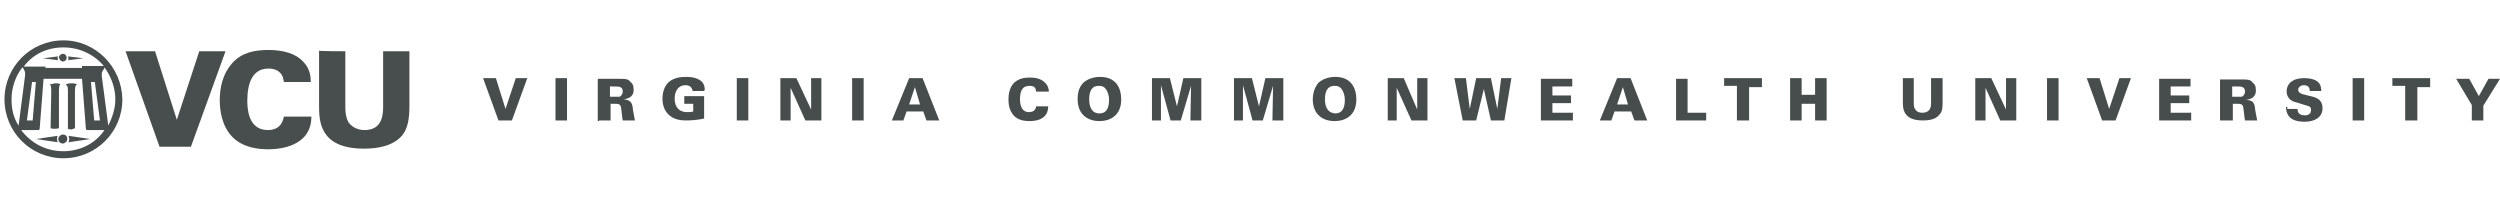
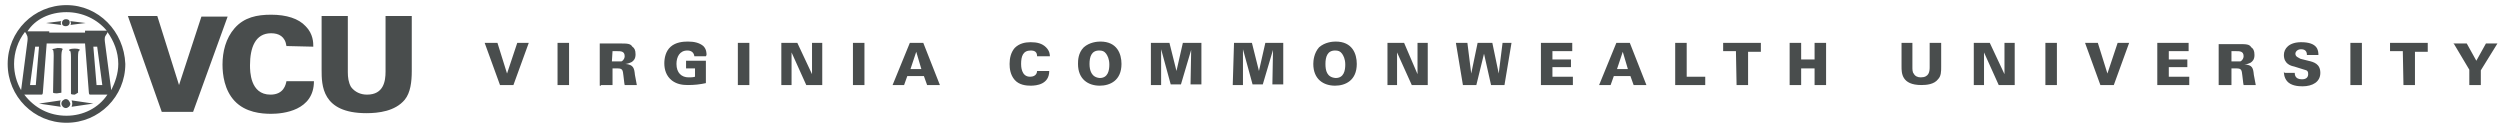
- <svg xmlns="http://www.w3.org/2000/svg" xmlns:xlink="http://www.w3.org/1999/xlink" viewBox="-1562.6 -453 390.2 32" enable-background="new -1562.6 -453 390.2 32">
-   <path fill="#474D4D" d="M-1484.8-434.2h2.1l2.4-6.6h-1.8l-1.6 4.8-1.5-4.8h-2l2.4 6.6zm8.9 0h1.8v-6.6h-1.8v6.6zm6.8 0h1.8v-2.6h.8c.8 0 .8.3.9 1.1.1.6.1 1.1.2 1.5h1.9l-.3-1.6c-.1-1-.2-1.6-1.5-1.7.2 0 .6-.1 1-.3.3-.2.6-.5.6-1.2s-.2-1-.5-1.2c-.3-.5-.8-.5-2-.5h-3.1v6.6h.2v-.1zm1.8-5.3h.7c.6 0 1.2 0 1.2.8 0 .2-.1.6-.5.8h-1.5v-1.6h.1zm14.7.6c0-.3 0-.9-.5-1.4-.6-.5-1.4-.7-2.4-.7-.8 0-1.9.1-2.7.8-.8.7-1 1.8-1 2.6 0 1 .3 2 1.2 2.7.8.6 1.7.7 2.5.7 1 0 1.9-.1 2.8-.3v-3.5h-3.1v1.2h1.4v1.2c-.3.1-.7.1-1 .1-1.1 0-1.9-.7-1.9-2.1 0-1.1.5-2.1 1.7-2.1.5 0 1 .2 1.1.9h1.8v-.1h.1zm5 4.7h1.8v-6.6h-1.8v6.6zm6.8 0h1.6v-5.1l2.3 5.1h2.5v-6.6h-1.6v4.9l-2.3-4.9h-2.5v6.6zm11.2 0h1.8v-6.6h-1.8v6.6zm6.2 0h1.8l.5-1.4h2.6l.5 1.4h2l-2.6-6.6h-2.1l-2.7 6.6zm2.7-2.5l.9-2.7.8 2.7h-1.7zm21.8-2c0-.2 0-.8-.6-1.4-.6-.6-1.4-.8-2.4-.8-.9 0-1.8.2-2.5.9-.6.7-.8 1.6-.8 2.5 0 .7.1 1.7.8 2.5.7.8 1.8.9 2.5.9.9 0 2.9-.2 2.9-2.3h-1.9c0 .2-.1.9-1.1.9-1.4 0-1.4-1.7-1.4-2 0-1.2.3-2.1 1.5-2.1.6 0 1 .2 1 .9h2zm4.5 1.2c0 2.4 1.6 3.4 3.4 3.4 1.6 0 3.4-.8 3.4-3.4 0-1.6-.7-3.5-3.3-3.5-.5 0-1.7.1-2.6.9-.9.9-.9 2.1-.9 2.6zm1.8 0c0-1.1.3-2.1 1.5-2.1.5 0 .8.1 1.1.5.2.3.5.8.5 1.7s-.2 2.1-1.5 2.1-1.6-1.2-1.6-2.2zm9.6 3.3h1.6v-5.5l1.5 5.5h1.6l1.6-5.4-.1 5.4h1.7v-6.6h-2.8l-1 4.4-1.1-4.4h-2.8v6.6h-.2zm12.8 0h1.6v-5.5l1.5 5.5h1.6l1.6-5.4-.1 5.4h1.7v-6.6h-2.8l-1 4.4-1.1-4.4h-2.8v6.6h-.2zm12.5-3.3c0 2.4 1.6 3.4 3.4 3.4 1.6 0 3.4-.8 3.4-3.4 0-1.6-.7-3.5-3.3-3.5-.5 0-1.7.1-2.6.9-.8.9-.9 2.1-.9 2.6zm1.9 0c0-1.1.3-2.1 1.5-2.1.5 0 .8.1 1.1.5.2.3.5.8.5 1.7s-.2 2.1-1.5 2.1c-1.3-.1-1.6-1.2-1.6-2.2zm9.6 3.3h1.6v-5.1l2.3 5.1h2.5v-6.6h-1.6v4.9l-2.1-4.9h-2.5v6.6h-.2zm11.9 0h2.1l1.2-4.9 1.1 4.9h2.1l1.1-6.6h-1.6l-.6 4.8-1-4.8h-2.3l-1 4.8-.6-4.8h-1.8l1.3 6.6zm12.2 0h5v-1.2h-3.2v-1.5h2.9v-1.2h-2.9v-1.4h3.1v-1.2h-4.9v6.5zm9.2 0h1.8l.5-1.4h2.6l.5 1.4h2l-2.6-6.6h-2.1l-2.7 6.6zm2.7-2.5l.9-2.7.8 2.7h-1.7zm9.1 2.5h4.8v-1.2h-2.9v-5.3h-1.8v6.5h-.1zm9.7 0h1.8v-5.2h2v-1.4h-5.9v1.2h2v5.4h.1zm8.2 0h1.8v-2.6h2.1v2.6h1.8v-6.6h-1.8v2.6h-2.1v-2.6h-1.8v6.6zm17.6-6.6v3.7c0 1 0 2.9 3.1 2.9.8 0 2-.1 2.6-.9.5-.5.5-1.2.5-2v-3.7h-1.8v3.8c0 .7-.1 1.6-1.4 1.6-.5 0-.9-.2-1.1-.6-.2-.2-.2-.7-.2-1v-3.8h-1.7zm11.3 6.6h1.6v-5.1l2.3 5.1h2.5v-6.6h-1.6v4.9l-2.3-4.9h-2.5v6.6zm11.2 0h1.8v-6.6h-1.8v6.6zm8.6 0h2.1l2.4-6.6h-1.8l-1.6 4.8-1.5-4.8h-2l2.4 6.6zm8.9 0h5v-1.2h-3.2v-1.5h2.9v-1.2h-2.9v-1.4h3.1v-1.2h-4.9v6.5zm9.7 0h1.8v-2.6h.8c.8 0 .8.3.9 1.1.1.6.1 1.1.2 1.5h1.9l-.3-1.6c-.1-1-.2-1.6-1.5-1.6.2 0 .6-.1 1-.3.3-.2.6-.5.6-1.2s-.2-1-.5-1.2c-.3-.5-.8-.5-2-.5h-3.1v6.4h.2zm1.8-5.3h.7c.6 0 1.2 0 1.2.8 0 .2-.1.6-.5.8h-1.5v-1.6h.1zm8.3 3.2c0 .2 0 .9.5 1.5.6.7 1.7.8 2.4.8 1.6 0 2.8-.7 2.8-2.1 0-1.4-1-1.7-1.9-1.9l-1.2-.3c-.2-.1-.7-.2-.7-.7 0-.3.3-.7.9-.7.9 0 .9.7.9.9h1.8c0-.7-.1-2-2.7-2-1.9 0-2.7 1-2.7 2 0 1.4 1.1 1.7 1.6 1.8l1.6.5c.5.1.6.3.6.7 0 .8-.8.8-1 .8-1.1 0-1.1-.8-1.1-1h-1.6v-.3h-.2zm10.4 2.1h1.8v-6.6h-1.8v6.6zm8.3 0h1.8v-5.2h2v-1.4h-5.9v1.2h2v5.4h.1zm7.8-6.6l2.5 4.2v2.4h1.8v-2.3l2.6-4.2h-1.8l-1.5 2.7-1.5-2.7h-2.1v-.1z" />
-   <path fill="#484D4D" d="M-1543-445h4.6l3.4 10.7 3.5-10.7h4.1l-5.4 14.9h-4.9l-5.3-14.9zm24.7 4.7c-.2-1.5-1.2-2-2.4-2-2.5 0-3.3 2.3-3.3 5 0 .9 0 4.6 3.2 4.6 2.1 0 2.4-1.6 2.5-2.1h4.3c0 4.6-4.8 5.1-6.7 5.1-1.5 0-4-.2-5.7-2-1.6-1.7-1.9-4.1-1.9-5.7 0-2 .5-4.1 1.9-5.7 1.5-1.7 3.5-2.1 5.7-2.1 2.4 0 4.3.6 5.4 1.8 1.2 1.2 1.2 2.6 1.2 3.2h-4.2v-.1zm9.6-4.7v8.8c0 .8.1 1.6.5 2.3.6.8 1.5 1.2 2.5 1.2 2.6 0 2.9-2.1 2.9-3.6v-8.7h4.1v8.6c0 1.7-.2 3.4-1.1 4.5-1.5 1.8-4.1 2.1-6 2.1-7 0-7-4.4-7-6.8v-8.5c-.1.1 4.1.1 4.1.1z" />
-   <defs>
-     <path id="a" d="M-1562.3-447h19.2v19h-19.2z" />
-   </defs>
-   <clipPath id="b">
-     <use xlink:href="#a" overflow="visible" />
-   </clipPath>
-   <path clip-path="url(#b)" fill="#484D4D" d="M-1552.8-432c-.3 0-.7.3-.7.7s.3.7.7.7c.3 0 .7-.3.7-.7s-.2-.7-.7-.7m1 .7c0 .1 0 .2-.1.5l3.4-.5-3.4-.5c.1.3.1.4.1.5" />
-   <defs>
-     <path id="c" d="M-1562.3-447h19.2v19h-19.2z" />
-   </defs>
-   <clipPath id="d">
-     <use xlink:href="#c" overflow="visible" />
-   </clipPath>
-   <path clip-path="url(#d)" fill="#484D4D" d="M-1557-431.3l3.4.5c0-.1-.1-.2-.1-.5 0-.1 0-.3.1-.5l-3.4.5zm4.2-12.1c.3 0 .6-.2.6-.6 0-.3-.2-.6-.6-.6-.2 0-.6.2-.6.6.1.4.4.6.6.6m-.8-.5c0-.1 0-.2.1-.3l-2.4.3 2.4.3c-.1-.1-.1-.2-.1-.3" />
-   <defs>
-     <path id="e" d="M-1562.3-447h19.2v19h-19.2z" />
-   </defs>
-   <clipPath id="f">
-     <use xlink:href="#e" overflow="visible" />
-   </clipPath>
-   <path clip-path="url(#f)" fill="#484D4D" d="M-1549.6-443.9l-2.4-.3.1.3c0 .1 0 .2-.1.3l2.4-.3zm-3.6 4.1c0-.1-.1-.2-.8-.2l-.9.2s.1 0 .2.1c.1.2.1.9.1.9l-.1 5.7v.1s.1.1.6.1.7-.1.7-.1v-5.8s0-.6.1-.9l.1-.1m2.3 6.8c.2 0 .2-.1 0 0v-5.7s0-.7.1-.9l.2-.2s-.1-.2-.8-.2c-.8 0-.9.2-.9.2v.1s.1 0 .2.1c.1.2.1.9.1.9v5.8s.1.1.6.1l.5-.2" />
-   <defs>
-     <path id="g" d="M-1562.3-447h19.2v19h-19.2z" />
-   </defs>
-   <clipPath id="h">
-     <use xlink:href="#g" overflow="visible" />
-   </clipPath>
-   <path clip-path="url(#h)" fill="#484D4D" d="M-1552.7-446.7c-5.1 0-9.2 4.1-9.2 9.2s4.1 9.2 9.2 9.2 9.2-4.1 9.2-9.2c-.1-5.1-4.2-9.2-9.2-9.2m0 1.1c2.5 0 4.8 1.1 6.3 2.9h-3.4v.3h-5.7v-.2h-3.4c1.4-1.9 3.6-3 6.2-3m5.7 11.4h-.9l-.5-6h.6l.8 6zm-10-6l-.5 6h-.9l.8-6h.6zm-3.8 2.7c0-1.8.6-3.6 1.7-5 0 0 .2.2.3.5.2.3.1.9.1.9l-1 7.7c-.8-1.2-1.1-2.6-1.1-4.1m8.1 8.1c-2.7 0-5-1.2-6.6-3.3h2.7c.2 0 .2-.3.2-.3l.6-7.7h6l.6 7.7s0 .3.2.3h2.7c-1.4 2.1-3.8 3.3-6.4 3.3m6-11.6s-.1-.6.1-.9c.1-.1.3-.5.3-.5v-.1c1 1.4 1.7 3.1 1.7 5 0 1.5-.5 2.9-1.1 4.1l-1-7.6z" />
+ <svg xmlns="http://www.w3.org/2000/svg" viewBox="0 0 391 20" enable-background="new 0 0 391 20" style="shape-rendering:geometricPrecision;">
+   <path fill="#494D4D" d="M10.4.8c-5.1 0-9.2 4.1-9.2 9.2s4.1 9.2 9.2 9.2 9.2-4.1 9.2-9.2c-.2-5.1-4.2-9.2-9.2-9.2m0 1.1c2.5 0 4.8 1.1 6.3 2.9h-3.4v.3h-5.6v-.2h-3.4c1.2-1.9 3.5-3 6.1-3m5.6 11.4h-.9l-.5-6h.6l.8 6zm-9.9-6l-.5 6h-.9l.8-6h.6zm-3.9 2.7c0-1.8.6-3.6 1.7-5 0 0 .2.2.3.5.2.3.1.9.1.9l-1 7.7c-.7-1.2-1.1-2.6-1.1-4.1m8.2 8.1c-2.7 0-5-1.2-6.6-3.3h2.7c.2 0 .2-.3.2-.3l.6-7.7h6l.6 7.7s0 .3.2.3h2.7c-1.4 2.1-3.8 3.3-6.4 3.3m6-11.6s-.1-.6.1-.9c.1-.1.3-.5.3-.5v-.1c1 1.4 1.7 3.1 1.7 5 0 1.5-.5 2.9-1.1 4.1l-1-7.6zM78.2 13.3h2.1l2.4-6.6h-1.8l-1.6 4.8-1.5-4.8h-2l2.4 6.6zm9 0h1.8v-6.6h-1.8v6.6zm6.8 0h1.8v-2.6h.8c.8 0 .8.3.9 1.1.1.6.1 1.1.2 1.5h1.9l-.3-1.6c-.1-1-.2-1.6-1.5-1.7.2 0 .6-.1 1-.3.3-.2.6-.5.6-1.2s-.2-1-.5-1.2c-.3-.5-.8-.5-2-.5h-3.1v6.6h.2v-.1zm1.8-5.3h.7c.6 0 1.2 0 1.2.8 0 .2-.1.6-.5.8h-1.5l.1-1.6zm14.7.6c0-.3 0-.9-.5-1.4-.6-.5-1.4-.7-2.4-.7-.8 0-1.9.1-2.7.8s-1 1.8-1 2.6c0 1 .3 2 1.2 2.7.8.6 1.7.7 2.5.7 1 0 1.9-.1 2.8-.3v-3.5h-3.1v1.2h1.4v1.3c-.3.1-.7.1-1 .1-1.1 0-1.9-.7-1.9-2.1 0-1.1.5-2.1 1.7-2.1.5 0 1 .2 1.1.9h1.8l.1-.2zm4.9 4.7h1.8v-6.6h-1.8v6.6zm6.8 0h1.6v-5.1l2.3 5.1h2.5v-6.6h-1.6v4.9l-2.3-4.9h-2.5v6.6zm11.2 0h1.8v-6.6h-1.8v6.6zm6.2 0h1.8l.5-1.4h2.6l.5 1.4h2l-2.6-6.6h-2.1l-2.7 6.6zm2.8-2.5l.9-2.7.8 2.7h-1.7zm21.8-2c0-.2 0-.8-.6-1.4s-1.4-.8-2.4-.8c-.9 0-1.8.2-2.5.9-.6.7-.8 1.6-.8 2.5 0 .7.1 1.7.8 2.5.7.8 1.8.9 2.5.9.9 0 2.9-.2 2.9-2.3h-1.9c0 .2-.1.9-1.1.9-1.4 0-1.4-1.7-1.4-2 0-1.2.3-2.1 1.5-2.1.6 0 1 .2 1 .9h2zm4.4 1.2c0 2.4 1.6 3.4 3.4 3.4 1.6 0 3.4-.8 3.4-3.4 0-1.6-.7-3.5-3.3-3.5-.5 0-1.7.1-2.6.9-.9.9-.9 2.1-.9 2.6zm1.8 0c0-1.1.3-2.1 1.5-2.1.5 0 .8.1 1.1.5.2.3.5.8.5 1.7s-.2 2.1-1.5 2.1c-1.3-.1-1.6-1.2-1.6-2.2zm9.6 3.3h1.6v-5.6l1.5 5.5h1.6l1.6-5.4-.1 5.4h1.7v-6.5h-2.9l-1 4.4-1.1-4.4h-2.9v6.6zm12.8 0h1.6v-5.6l1.5 5.5h1.6l1.6-5.4-.1 5.4h1.7v-6.5h-2.8l-1 4.4-1.1-4.4h-2.8l-.2 6.6zm12.6-3.3c0 2.4 1.6 3.4 3.4 3.4 1.6 0 3.4-.8 3.4-3.4 0-1.6-.7-3.5-3.3-3.5-.5 0-1.7.1-2.6.9-.8.9-.9 2.1-.9 2.6zm1.9 0c0-1.1.3-2.1 1.5-2.1.5 0 .8.1 1.1.5.2.3.5.8.5 1.7s-.2 2.1-1.5 2.1c-1.4-.1-1.6-1.2-1.6-2.2zm9.6 3.3h1.6v-5.1l2.3 5.1h2.5v-6.6h-1.6v4.9l-2.1-4.9h-2.6v6.6h-.1zm11.9 0h2.1l1.2-4.9 1.1 4.9h2.1l1.1-6.6h-1.4l-.6 4.8-1-4.8h-2.3l-1 4.8-.6-4.8h-1.8l1.1 6.6zm12.2 0h5v-1.3h-3.2v-1.5h2.9v-1.2h-2.9v-1.3h3.1v-1.3h-4.9v6.6zm9.1 0h1.8l.5-1.4h2.6l.5 1.4h2l-2.6-6.6h-2.1l-2.7 6.6zm2.8-2.5l.9-2.7.8 2.7h-1.7zm9 2.5h4.8v-1.3h-2.9v-5.3h-1.8v6.6h-.1zm9.7 0h1.8v-5.2h2v-1.4h-5.9v1.3h2l.1 5.3zm8.3 0h1.8v-2.6h2.1v2.6h1.8v-6.6h-1.8v2.6h-2.1v-2.6h-1.8v6.6zm17.5-6.6v3.7c0 1 0 2.9 3.1 2.9.8 0 2-.1 2.6-.9.5-.5.5-1.2.5-2v-3.7h-1.8v3.8c0 .7-.1 1.6-1.4 1.6-.5 0-.9-.2-1.1-.6-.2-.2-.2-.7-.2-1v-3.8h-1.7zm11.3 6.6h1.6v-5.1l2.3 5.1h2.5v-6.6h-1.6v4.9l-2.3-4.9h-2.5v6.6zm11.2 0h1.8v-6.6h-1.8v6.6zm8.6 0h2.1l2.4-6.6h-1.8l-1.6 4.8-1.5-4.8h-2l2.4 6.6zm8.9 0h5v-1.3h-3.2v-1.5h2.9v-1.2h-2.9v-1.3h3.1v-1.3h-4.9v6.6zm9.8 0h1.8v-2.6h.8c.8 0 .8.3.9 1.1.1.6.1 1.1.2 1.5h1.9l-.3-1.6c-.1-1-.2-1.6-1.5-1.6.2 0 .6-.1 1-.3.3-.2.6-.5.6-1.2s-.2-1-.5-1.2c-.3-.5-.8-.5-2-.5h-3.1v6.4h.2zm1.8-5.3h.7c.6 0 1.2 0 1.2.8 0 .2-.1.6-.5.8h-1.4v-1.6zm8.2 3.2c0 .2 0 .9.5 1.5.6.7 1.7.8 2.4.8 1.6 0 2.8-.7 2.8-2.1 0-1.4-1-1.7-1.9-1.9l-1.2-.3c-.3-.2-.8-.3-.8-.8 0-.3.3-.7.9-.7.9 0 .9.7.9.9h1.8c0-.7-.1-2-2.7-2-1.9 0-2.7 1-2.7 2 0 1.4 1.1 1.7 1.6 1.8l1.6.5c.5.1.6.3.6.7 0 .8-.8.8-1 .8-1.1 0-1.1-.8-1.1-1h-1.6l-.1-.2zm10.4 2.1h1.8v-6.6h-1.8v6.6zm8.3 0h1.8v-5.2h2v-1.4h-5.9v1.3h2l.1 5.3zm7.8-6.6l2.5 4.2v2.4h1.8v-2.3l2.6-4.2h-1.8l-1.5 2.7-1.5-2.7h-2.1v-.1zM20 2.5h4.6l3.4 10.8 3.5-10.7h4.1l-5.4 14.9h-4.9l-5.3-15zm24.8 4.7c-.2-1.5-1.2-2-2.4-2-2.5 0-3.3 2.3-3.3 5 0 .9 0 4.6 3.2 4.6 2.1 0 2.4-1.6 2.5-2.1h4.3c0 4.6-4.8 5.1-6.7 5.1-1.5 0-4-.2-5.7-2-1.6-1.7-1.9-4.1-1.9-5.7 0-2 .5-4.1 1.9-5.7 1.5-1.7 3.5-2.1 5.7-2.1 2.4 0 4.3.6 5.4 1.8 1.2 1.2 1.2 2.6 1.2 3.2l-4.2-.1zm9.6-4.7v8.8c0 .8.1 1.6.5 2.3.6.8 1.5 1.2 2.5 1.2 2.6 0 2.9-2.1 2.9-3.6v-8.7h4.1v8.6c0 1.7-.2 3.4-1.1 4.5-1.5 1.8-4.1 2.1-6 2.1-7 0-7-4.4-7-6.8v-8.4h4.1zM10.3 15.5c-.3 0-.7.3-.7.7 0 .3.3.7.7.7.3 0 .7-.3.7-.7-.1-.3-.3-.7-.7-.7m1 .7c0 .1 0 .2-.1.5l3.4-.5-3.4-.5c.1.3.1.4.1.5M6.1 16.2l3.4.5c0-.1-.1-.2-.1-.5 0-.1 0-.3.1-.5l-3.4.5zm4.2-12.1c.3 0 .6-.2.6-.6s-.3-.5-.6-.5-.6.2-.6.6.3.5.6.5m-.8-.5c0-.1 0-.2.1-.3l-2.4.3 2.4.3c-.1-.1-.1-.2-.1-.3M13.4 3.6l-2.4-.3.1.3c0 .1 0 .2-.1.3l2.4-.3zm-3.6 4.1c0-.1-.1-.2-.8-.2l-.9.2s.1 0 .2.1c.1.2.1.9.1.9l-.1 5.7v.1s.1.1.6.1l.7-.1v-5.7s0-.6.1-.9l.1-.2m2.4 6.8c.1 0 .1-.1 0 0v-5.6s0-.7.1-.9l.2-.2s-.1-.2-.8-.2c-.8 0-.9.2-.9.2v.1s.1 0 .2.1c.1.2.1.9.1.9v5.8s.1.1.6.1l.5-.3" />
</svg>
